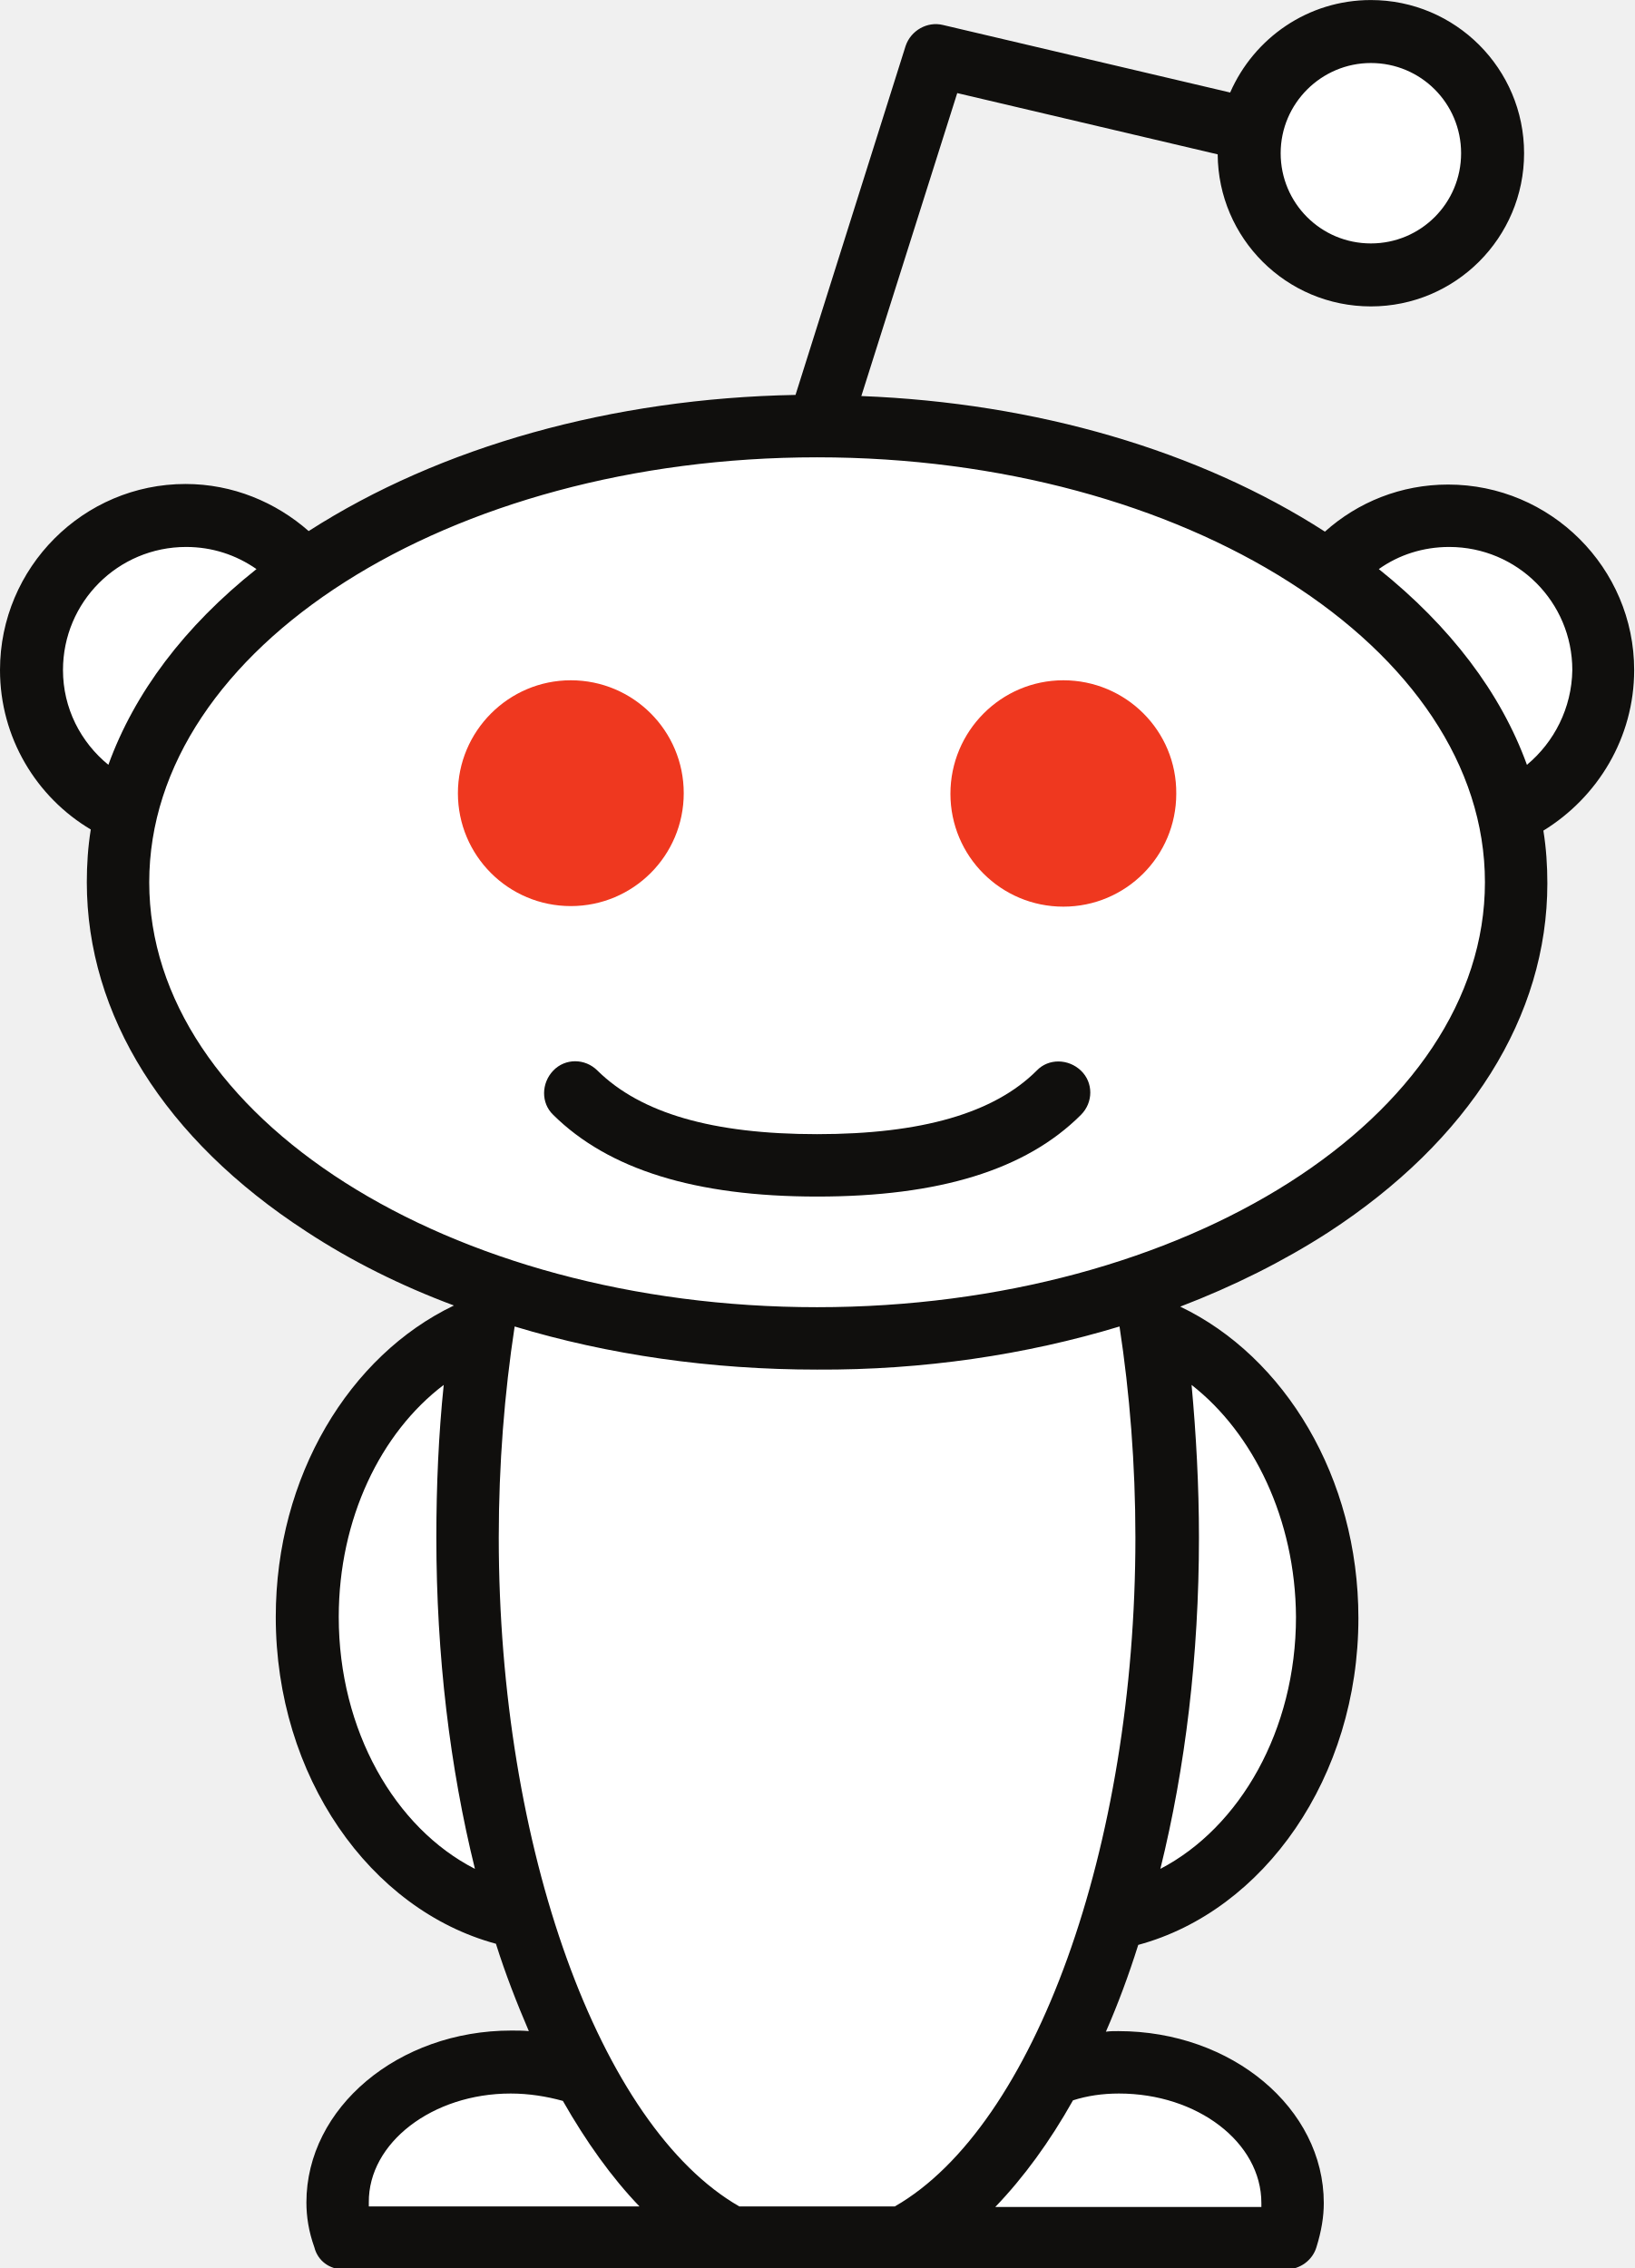
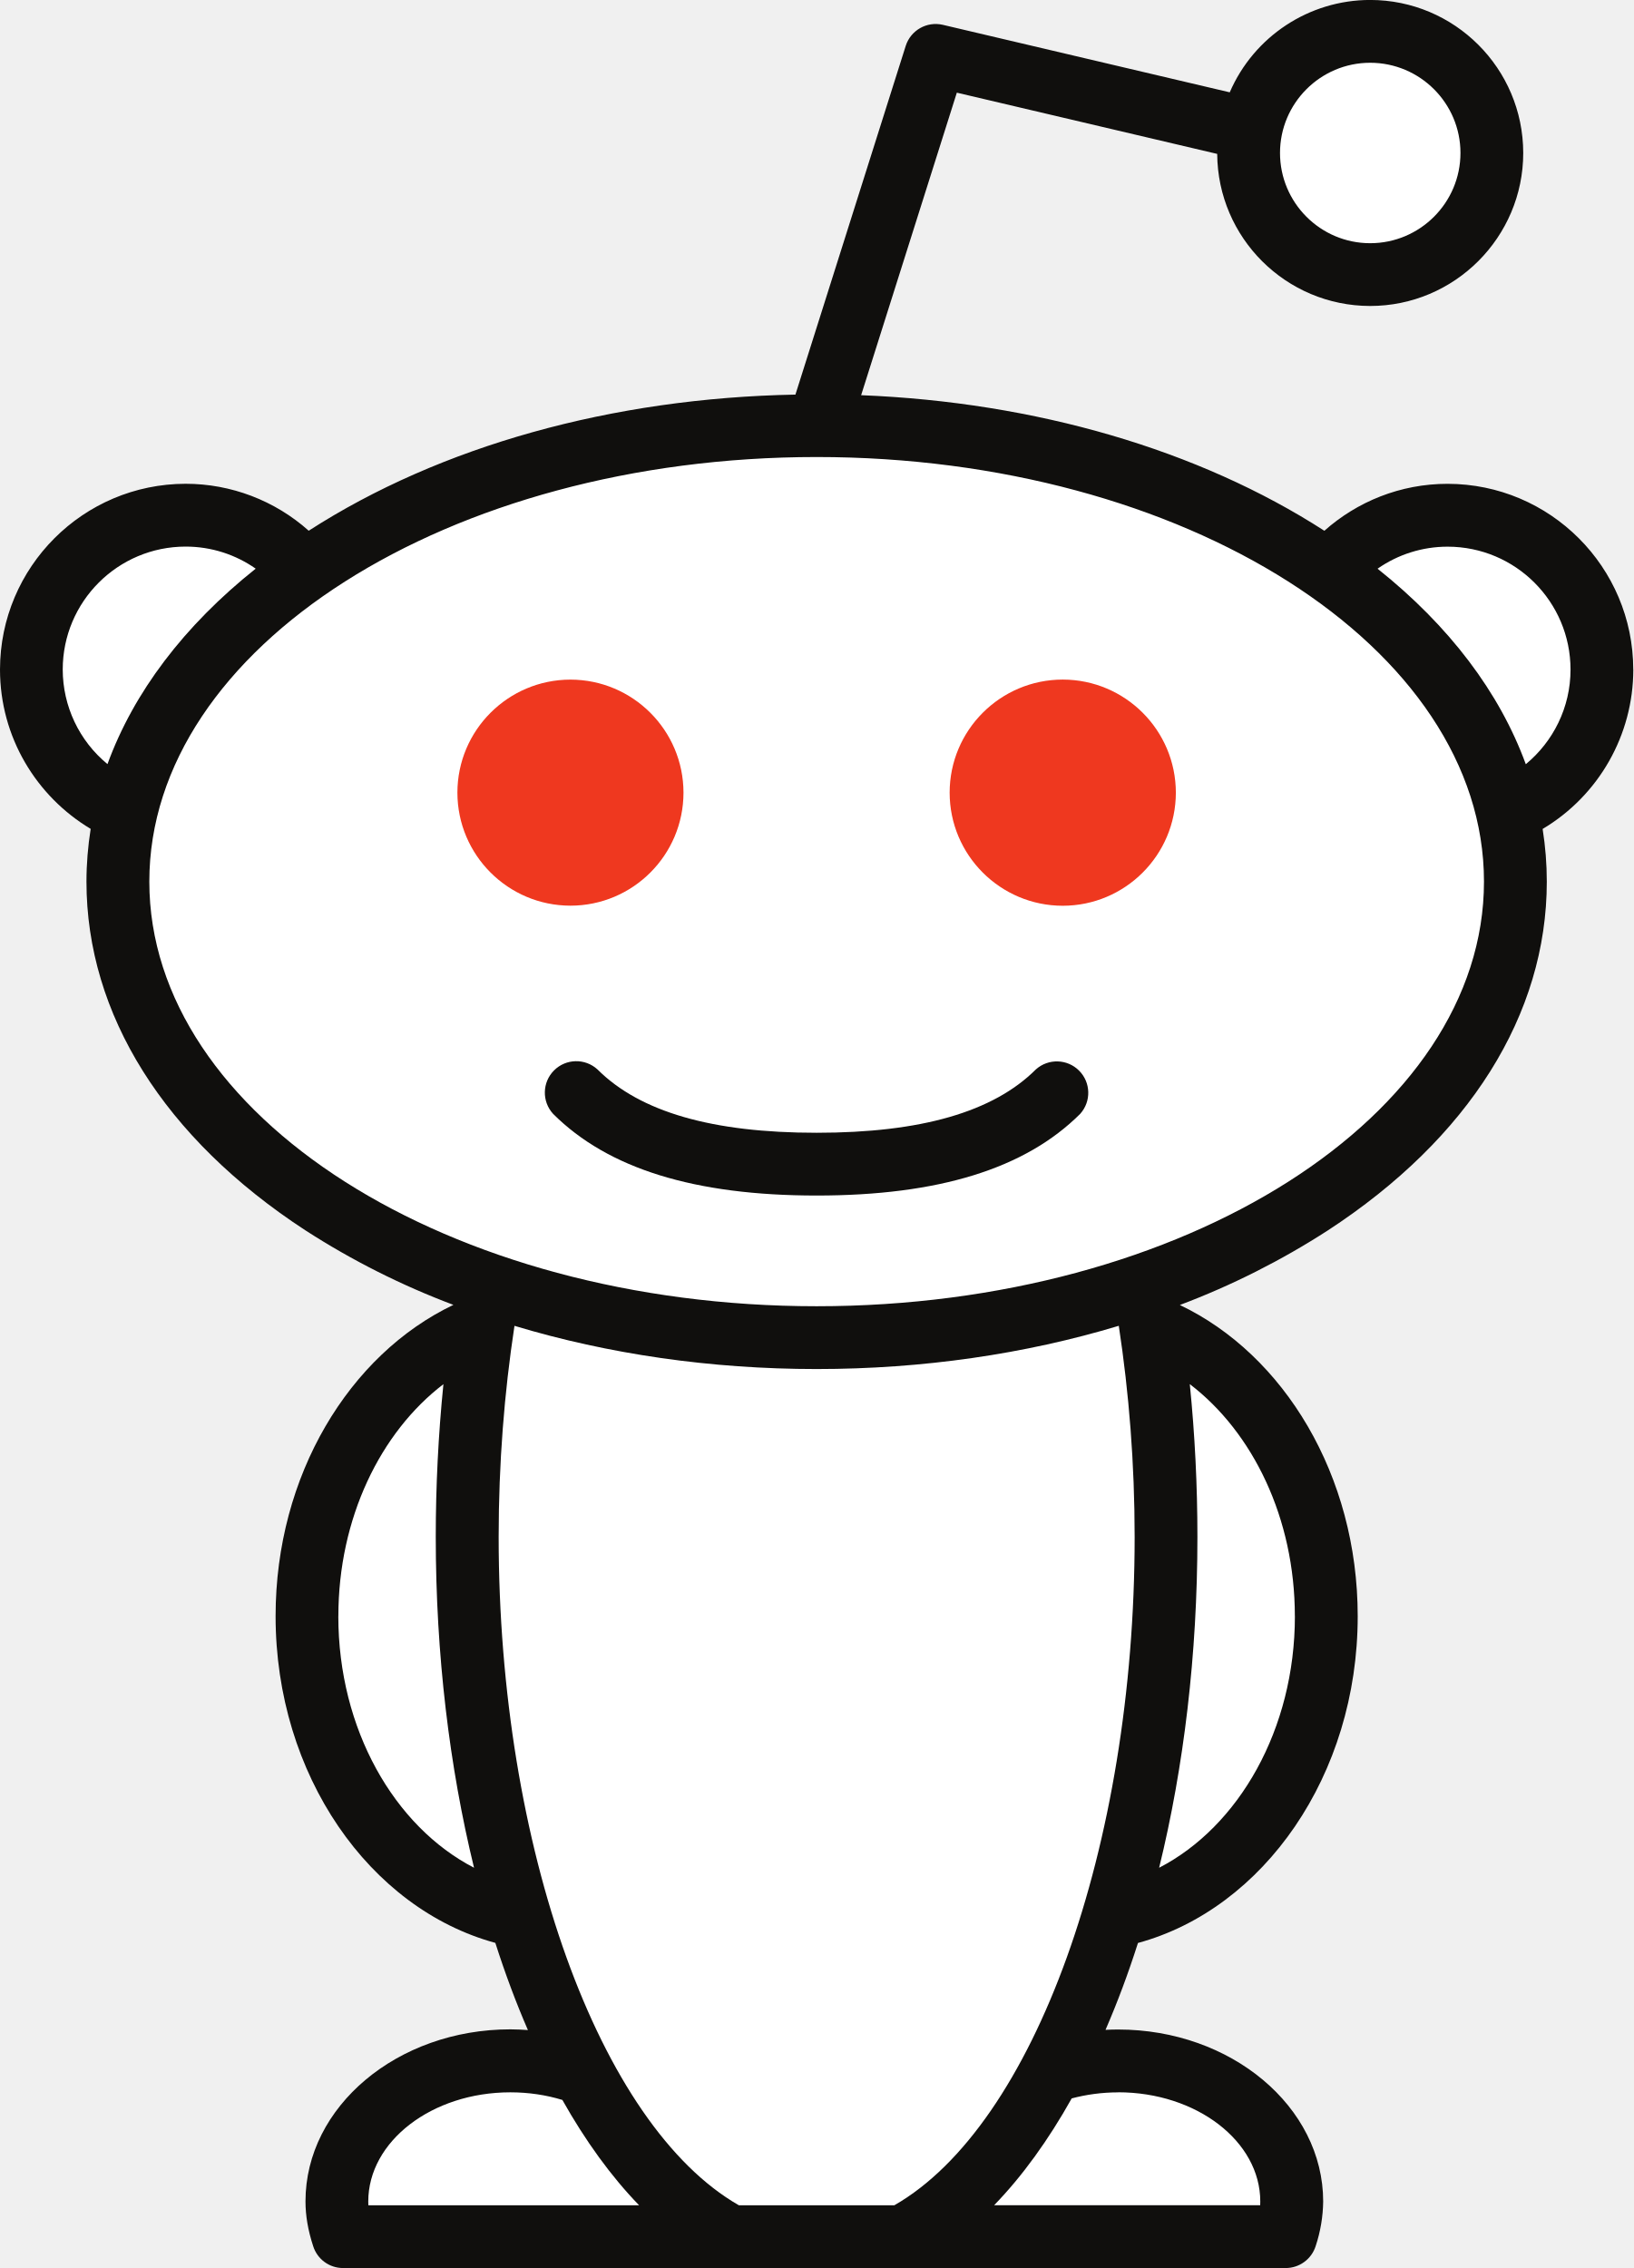
- <svg xmlns="http://www.w3.org/2000/svg" id="svg2" viewBox="0 0 38.4 53.3">
-   <style>.st0{fill:#fff}.st1{fill:#ef381f}.st2{fill:#100f0d}</style>
-   <g id="g10">
-     <g id="g12">
-       <path id="path14" class="st0" d="M282.5 281.9c0 15-12.2 27.2-27.2 27.2-8.4 0-16-3.9-21-9.9-22.5 15.8-54.6 25.7-90.3 25.7s-67.8-9.9-90.3-25.7c-5 6-12.5 9.9-21 9.9-15 0-27.2-12.2-27.2-27.2 0-11.3 6.9-21 16.7-25.1-1-4-1.4-8.1-1.4-12.3 0-30.8 26.5-57.5 65.5-71.1-.4-2.4-.8-4.9-1.2-7.4-17.9-6.9-30.9-27.2-30.9-51.1 0-26.8 16.2-48.9 37.5-53 3.1-10.3 6.9-19.7 11.3-27.8-3.9 1.5-8.3 2.3-12.9 2.3-16.9 0-30.6-11.1-30.6-24.8 0-2.2.4-4.2 1.1-6.2h166.2c.6 2 1.1 4 1.1 6.2 0 13.7-13.7 24.8-30.6 24.8-4.2 0-8.2-.7-11.8-1.9 4.3 8 8 17.2 11.1 27.4 21.2 4 37.5 26.2 37.5 53 0 23.9-13 44.2-30.9 51.1-.4 2.5-.8 5-1.2 7.4 38.9 13.5 65.5 40.3 65.5 71.1 0 4.2-.5 8.3-1.4 12.3 9.5 4.1 16.4 13.8 16.4 25.1m-40.9 69.7" transform="matrix(.13333 0 0 -.13333 0 53.333)" />
-       <path id="path16" class="st0" d="M241.6 351.6c11.9 0 21.5 9.6 21.5 21.5 0 11.8-9.6 21.5-21.5 21.5-11.8 0-21.4-9.6-21.4-21.4s9.6-21.6 21.4-21.6" transform="matrix(.13333 0 0 -.13333 0 53.333)" />
-       <path id="path18" class="st1" d="M100.6 280.1c-11 0-19.9-9-19.9-19.9 0-11 8.9-19.9 19.9-19.9 11 0 19.9 8.9 19.9 19.9s-8.9 19.9-19.9 19.9m86.8 0" transform="matrix(.13333 0 0 -.13333 0 53.333)" />
-       <path id="path20" class="st1" d="M187.4 280.1c-11 0-19.9-9-19.9-20s8.9-19.9 19.9-19.9c11 0 19.9 8.9 19.9 19.9.1 11.1-8.9 20-19.9 20" transform="matrix(.13333 0 0 -.13333 0 53.333)" />
-       <path id="path22" class="st2" d="M144 189.1c21.5 0 36.8 4.7 46.5 14.4 2.2 2.2 2.2 5.7 0 7.8s-5.7 2.2-7.8 0c-7.5-7.5-20.3-11.2-38.7-11.2s-31.1 3.7-38.7 11.2c-2.2 2.2-5.7 2.2-7.8 0s-2.2-5.7 0-7.8c9.7-9.6 25-14.4 46.5-14.4m125.1 76.1" transform="matrix(.13333 0 0 -.13333 0 53.333)" />
-       <path id="path24" class="st2" d="M269.1 265.2c-4.6 12.7-13.5 24.4-26.1 34.5 3.5 2.5 7.8 3.9 12.4 3.9 12 0 21.7-9.7 21.7-21.7-.1-6.7-3.2-12.7-8-16.7zM144 169.6c-64.9 0-117.7 33.6-117.7 74.9 0 41.3 52.8 74.9 117.7 74.9s117.7-33.6 117.7-74.9-52.8-74.9-117.7-74.9zm84.4-54.6c0-20-9.9-37.1-23.9-44.4 4.4 17.8 6.8 37.6 6.8 58.4 0 9.2-.5 18.2-1.3 26.9 10.9-8.5 18.3-23.7 18.4-40.9zm-31.2-84c13.8 0 25.1-8.6 25.1-19.3V11h-46.9c5 5.2 9.6 11.5 13.7 18.8 2.5.8 5.2 1.2 8.1 1.2zM65 11.1v.7C64.9 22.3 76.2 31 90 31c3.2 0 6.3-.5 9.2-1.3 4.1-7.2 8.6-13.5 13.5-18.6H65zM59.7 115c0 17.3 7.4 32.5 18.5 40.9-.9-8.7-1.3-17.7-1.3-26.9 0-20.8 2.4-40.6 6.8-58.4-14.1 7.2-24 24.4-24 44.4zm137.6 51.2c1.8-11.8 2.8-24.3 2.8-37.2 0-54.6-17.8-103.8-42.4-117.9h-27.4C105.7 25.2 87.9 74.3 87.9 129c0 12.9 1 25.4 2.8 37.2 16.5-5 34.6-7.6 53.3-7.6 18.7-.1 36.8 2.6 53.3 7.6zM11.1 281.9c0 12 9.7 21.7 21.7 21.7 4.6 0 8.8-1.4 12.4-3.9-12.7-10.1-21.5-21.8-26.1-34.5-4.9 4-8 10-8 16.7zm230.5 107c8.8 0 15.9-7.1 15.9-15.9s-7.1-15.9-15.9-15.9-15.9 7.1-15.9 15.9 7.2 15.9 15.9 15.9zm46.4-107c0 18-14.7 32.7-32.8 32.7-8.3 0-15.9-3.1-21.7-8.3-22.2 14.3-50.9 22.7-81.7 23.9l16.9 53.4 45.9-10.8c.1-14.8 12.1-26.8 27-26.8s27 12.1 27 27-12.1 27-27 27c-11.1 0-20.6-6.7-24.8-16.3l-50.6 11.9c-2.8.7-5.7-1-6.6-3.7l-19.4-61.5c-32.3-.6-62.6-9.1-85.8-24-5.8 5.1-13.4 8.3-21.7 8.3-18 0-32.7-14.7-32.7-32.8 0-11.9 6.4-22.4 16-28.1-.5-3.1-.7-6.2-.7-9.3 0-23.4 13.7-45.3 38.6-61.5 7.9-5.2 16.7-9.6 26.1-13.1-18.4-8.8-31.4-30.1-31.4-54.9 0-28.1 16.6-51.6 38.8-57.6 1.7-5.4 3.7-10.5 5.8-15.4-1 .1-2.1.1-3.1.1C70.2 42.1 54 28.5 54 11.8c0-2.5.4-5.1 1.4-7.9C56 1.5 58.1 0 60.5 0h166.2c2.4 0 4.6 1.6 5.3 3.9.9 2.9 1.3 5.4 1.3 7.8 0 16.7-16.2 30.3-36.2 30.3-.8 0-1.5 0-2.2-.1 2.1 4.8 4 9.9 5.7 15.3 22.2 6 38.8 29.6 38.8 57.6 0 24.8-13 46.1-31.4 54.9 9.4 3.6 18.2 8 26.1 13.1 24.9 16.2 38.6 38.1 38.6 61.5 0 3.1-.2 6.2-.7 9.3 9.6 5.9 16 16.4 16 28.3" transform="matrix(.13333 0 0 -.13333 0 53.333)" />
-     </g>
-   </g>
+ <svg xmlns="http://www.w3.org/2000/svg">
+   <path d="M37.665 15.743a3.628 3.628 0 0 0-6.426-2.308c-3-2.108-7.283-3.427-12.038-3.427-4.754 0-9.037 1.319-12.037 3.427a3.628 3.628 0 1 0-4.201 5.655 7.114 7.114 0 0 0-.192 1.642c0 4.105 3.536 7.672 8.729 9.475-.059.325-.112.654-.161.988-2.391.92-4.122 3.621-4.122 6.81 0 3.567 2.166 6.524 4.995 7.06.413 1.379.92 2.626 1.501 3.703A4.878 4.878 0 0 0 12 48.461c-2.255 0-4.08 1.482-4.08 3.307 0 .288.058.561.145.827h22.165a2.75 2.75 0 0 0 .143-.827c0-1.825-1.827-3.307-4.083-3.307-.558 0-1.09.091-1.576.256.571-1.066 1.068-2.294 1.475-3.652 2.83-.536 4.996-3.493 4.996-7.06 0-3.19-1.73-5.89-4.121-6.81-.05-.335-.103-.664-.162-.988 5.194-1.803 8.731-5.368 8.731-9.475 0-.559-.065-1.107-.192-1.643a3.632 3.632 0 0 0 2.225-3.346M32.219 6.457a2.86 2.86 0 1 0 .003-5.716 2.86 2.86 0 0 0-.003 5.715" fill="#fff" />
+   <path d="M13.412 15.981a2.661 2.661 0 0 0-2.657 2.659 2.661 2.661 0 0 0 2.657 2.657 2.66 2.66 0 0 0 2.659-2.657 2.662 2.662 0 0 0-2.659-2.659m11.576-.001M24.988 15.98a2.662 2.662 0 0 0-2.659 2.66 2.662 2.662 0 0 0 2.659 2.659 2.663 2.663 0 0 0 2.66-2.659 2.663 2.663 0 0 0-2.66-2.66" fill="#ef381f" />
+   <path d="M19.201 28.113c2.863 0 4.904-.629 6.199-1.922a.739.739 0 0 0-1.043-1.044c-1.004 1.002-2.705 1.49-5.156 1.49-2.45 0-4.15-.488-5.153-1.49a.739.739 0 0 0-1.044 1.044c1.293 1.293 3.335 1.922 6.197 1.922M35.876 17.97" fill="#100f0d" />
+   <path d="M35.876 17.97c-.617-1.689-1.8-3.254-3.485-4.597a2.87 2.87 0 0 1 1.648-.518 2.892 2.892 0 0 1 2.889 2.889c0 .895-.41 1.695-1.05 2.225zM19.201 30.716c-8.652 0-15.69-4.478-15.69-9.985 0-5.505 7.038-9.984 15.69-9.984s15.692 4.479 15.692 9.984-7.04 9.985-15.692 9.985zm11.246 7.288c0 2.662-1.319 4.948-3.192 5.916.58-2.366.9-5.014.9-7.782a35.98 35.98 0 0 0-.179-3.59c1.481 1.13 2.47 3.152 2.47 5.456zm-4.158 11.196c1.844 0 3.344 1.152 3.344 2.568l-.002.088h-6.256c.665-.686 1.276-1.533 1.824-2.512.342-.09.708-.142 1.09-.142zM8.661 51.857l-.002-.088c0-1.416 1.498-2.568 3.341-2.568.43 0 .843.063 1.223.179.542.964 1.148 1.8 1.804 2.477zm-.705-13.852c0-2.304.99-4.326 2.47-5.456a35.98 35.98 0 0 0-.18 3.59c0 2.768.322 5.416.9 7.781-1.871-.967-3.191-3.253-3.191-5.915zm18.35-6.829c.24 1.572.373 3.24.373 4.963 0 7.285-2.367 13.838-5.65 15.718h-3.656c-3.282-1.88-5.648-8.432-5.648-15.718 0-1.722.132-3.391.372-4.962 2.203.664 4.614 1.016 7.104 1.016 2.491 0 4.903-.352 7.106-1.017zM1.475 15.743a2.892 2.892 0 0 1 2.89-2.89c.611 0 1.18.192 1.647.519-1.686 1.343-2.869 2.908-3.485 4.596a2.884 2.884 0 0 1-1.052-2.225zM32.217 1.476c1.171 0 2.123.952 2.123 2.121 0 1.17-.952 2.122-2.123 2.122-1.169 0-2.12-.952-2.12-2.122 0-1.169.951-2.121 2.12-2.121zm6.186 14.267a4.371 4.371 0 0 0-4.367-4.366c-1.11 0-2.125.419-2.896 1.104-2.961-1.908-6.792-3.024-10.892-3.188l2.25-7.114 6.122 1.44a3.601 3.601 0 0 0 3.596 3.576c1.984 0 3.6-1.615 3.6-3.599a3.602 3.602 0 0 0-3.6-3.597 3.6 3.6 0 0 0-3.301 2.172L22.17.584a.739.739 0 0 0-.874.496l-2.593 8.199c-4.308.08-8.35 1.208-11.444 3.201a4.349 4.349 0 0 0-2.896-1.104A4.372 4.372 0 0 0 0 15.743c0 1.592.856 2.985 2.132 3.748-.064.409-.099.822-.099 1.24 0 3.121 1.828 6.034 5.147 8.2a18.297 18.297 0 0 0 3.481 1.753c-2.448 1.167-4.181 4.008-4.181 7.319 0 3.74 2.21 6.878 5.167 7.684.23.72.486 1.405.766 2.05a6.008 6.008 0 0 0-.412-.017c-2.657 0-4.818 1.815-4.818 4.045 0 .334.058.679.181 1.054a.735.735 0 0 0 .701.514H30.23a.74.74 0 0 0 .706-.518 3.46 3.46 0 0 0 .176-1.046c0-2.23-2.163-4.045-4.822-4.045-.1 0-.197.003-.296.008.279-.643.534-1.325.763-2.043 2.956-.805 5.167-3.944 5.167-7.684 0-3.312-1.734-6.152-4.182-7.318a18.325 18.325 0 0 0 3.48-1.754c3.319-2.166 5.148-5.078 5.148-8.2 0-.417-.033-.83-.098-1.24a4.365 4.365 0 0 0 2.132-3.748" fill="#100f0d" />
</svg>
